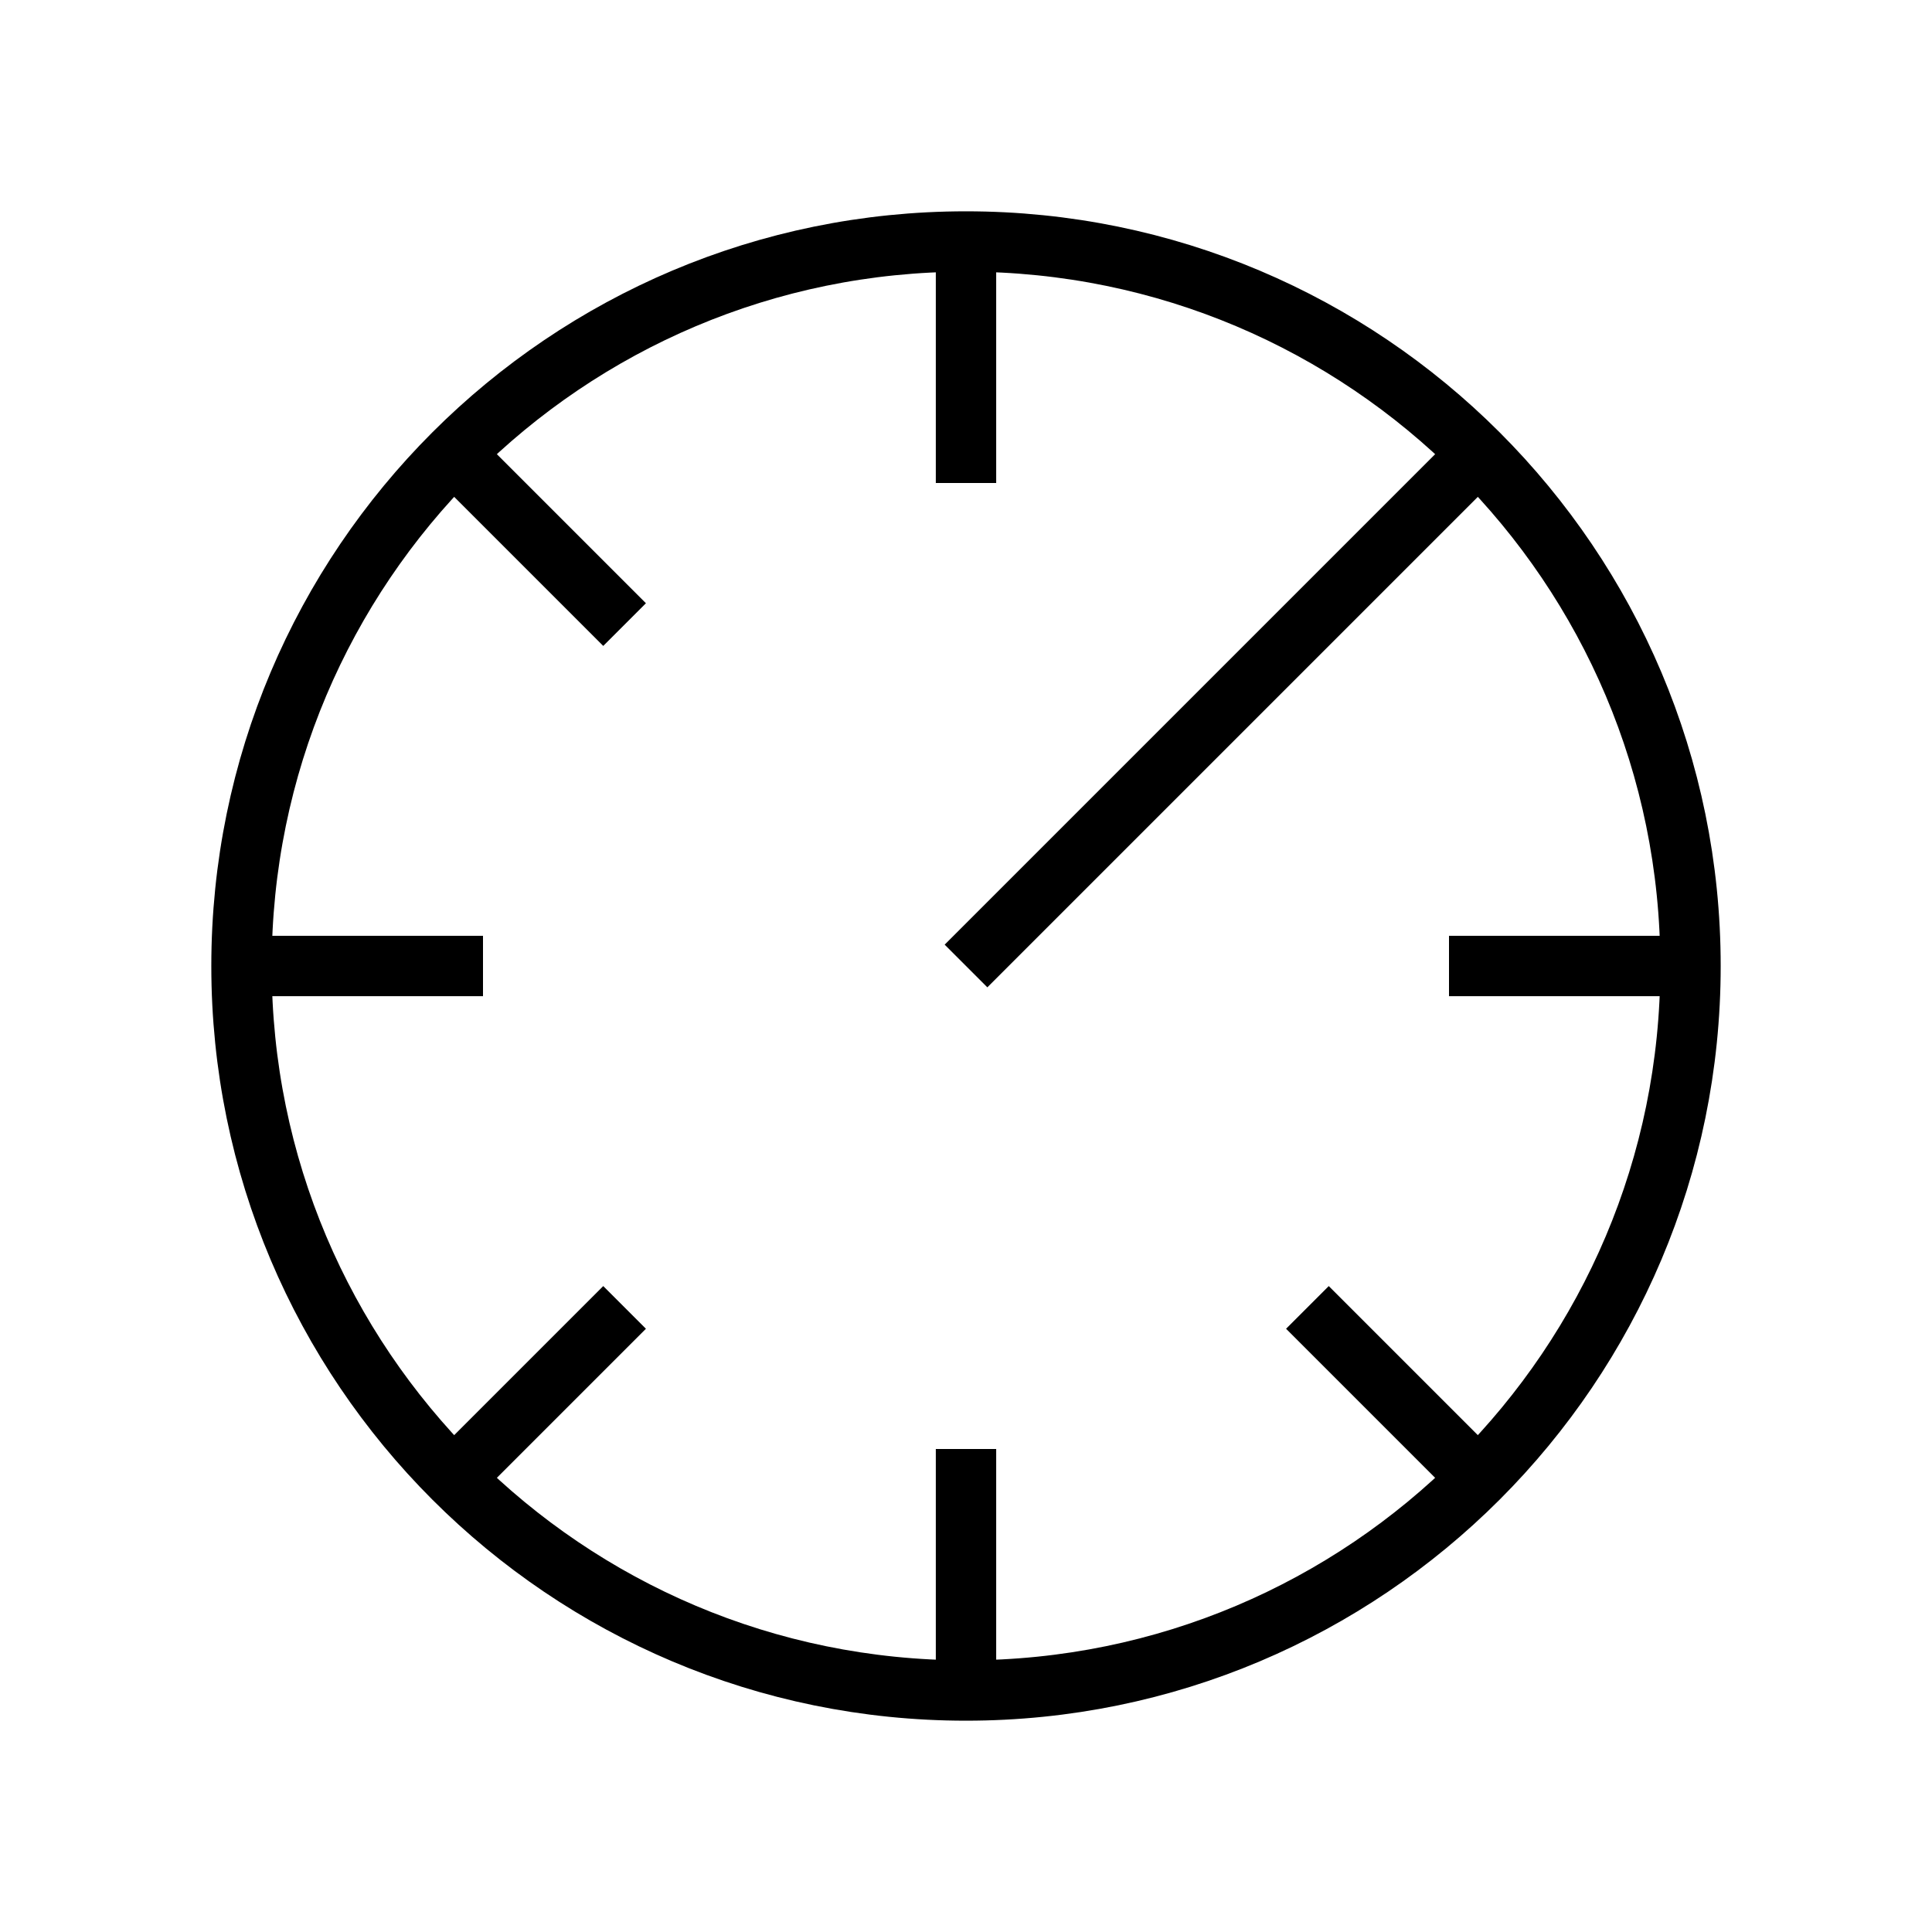
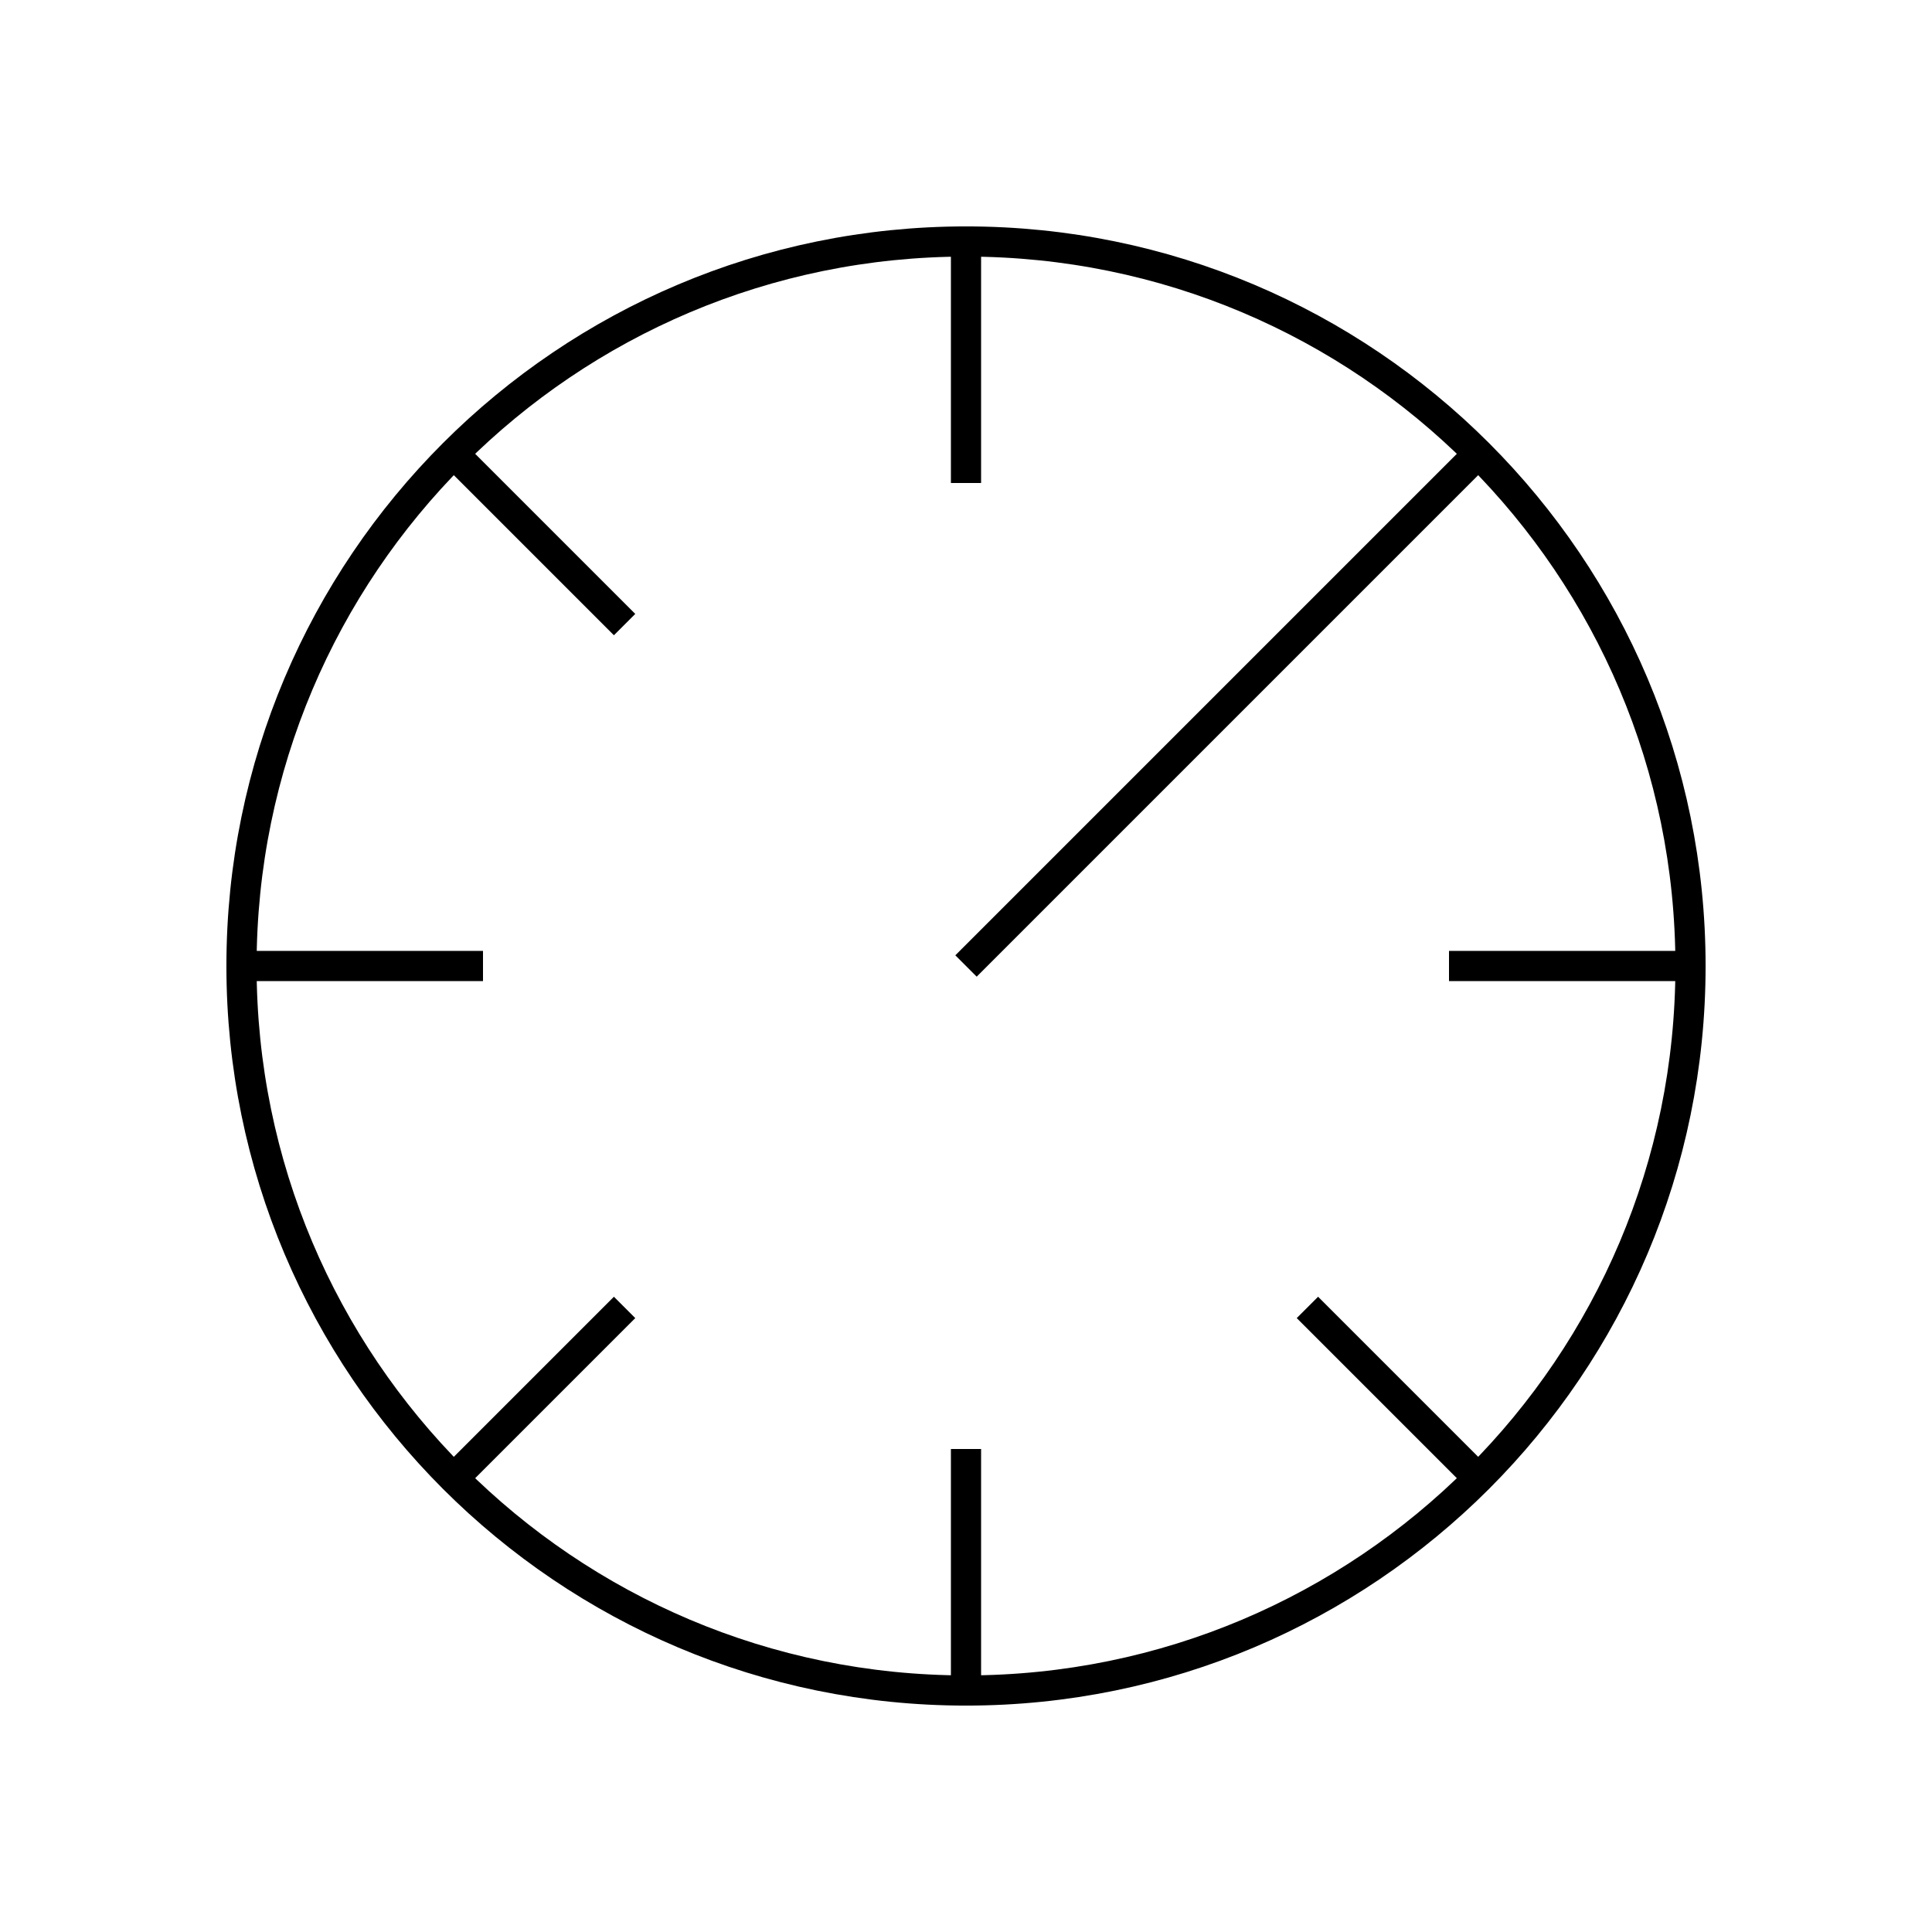
- <svg xmlns="http://www.w3.org/2000/svg" width="64" height="64" viewBox="0 0 64 64">
-   <line x1="32" y1="8" x2="32" y2="16" fill="none" stroke="#000" stroke-miterlimit="10" stroke-width="2" />
-   <line x1="32" y1="56" x2="32" y2="48" fill="none" stroke="#000" stroke-miterlimit="10" stroke-width="2" />
-   <line x1="56" y1="32" x2="48" y2="32" fill="none" stroke="#000" stroke-miterlimit="10" stroke-width="2" />
-   <line x1="8" y1="32" x2="16" y2="32" fill="none" stroke="#000" stroke-miterlimit="10" stroke-width="2" />
-   <line x1="48.97" y1="15.03" x2="32" y2="32" fill="none" stroke="#000" stroke-miterlimit="10" stroke-width="2" />
-   <line x1="15.03" y1="48.97" x2="20.69" y2="43.31" fill="none" stroke="#000" stroke-miterlimit="10" stroke-width="2" />
-   <line x1="48.97" y1="48.97" x2="43.31" y2="43.31" fill="none" stroke="#000" stroke-miterlimit="10" stroke-width="2" />
-   <line x1="15.03" y1="15.03" x2="20.69" y2="20.69" fill="none" stroke="#000" stroke-miterlimit="10" stroke-width="2" />
-   <circle cx="32" cy="32" r="24" fill="none" stroke="#000" stroke-miterlimit="10" stroke-width="2" />
+ <svg xmlns="http://www.w3.org/2000/svg" width="64" height="64" viewBox="0 0 64 64" fill="none" stroke-width="1px" stroke="#000">
+   <path d="M32 8v8M32 56v-8M56 32h-8M8 32h8M48.97 15.03L32 32M15.03 48.97l5.66-5.66M48.97 48.97l-5.66-5.66M15.03 15.03l5.66 5.66" />
+   <circle cx="32" cy="32" r="24" />
</svg>
